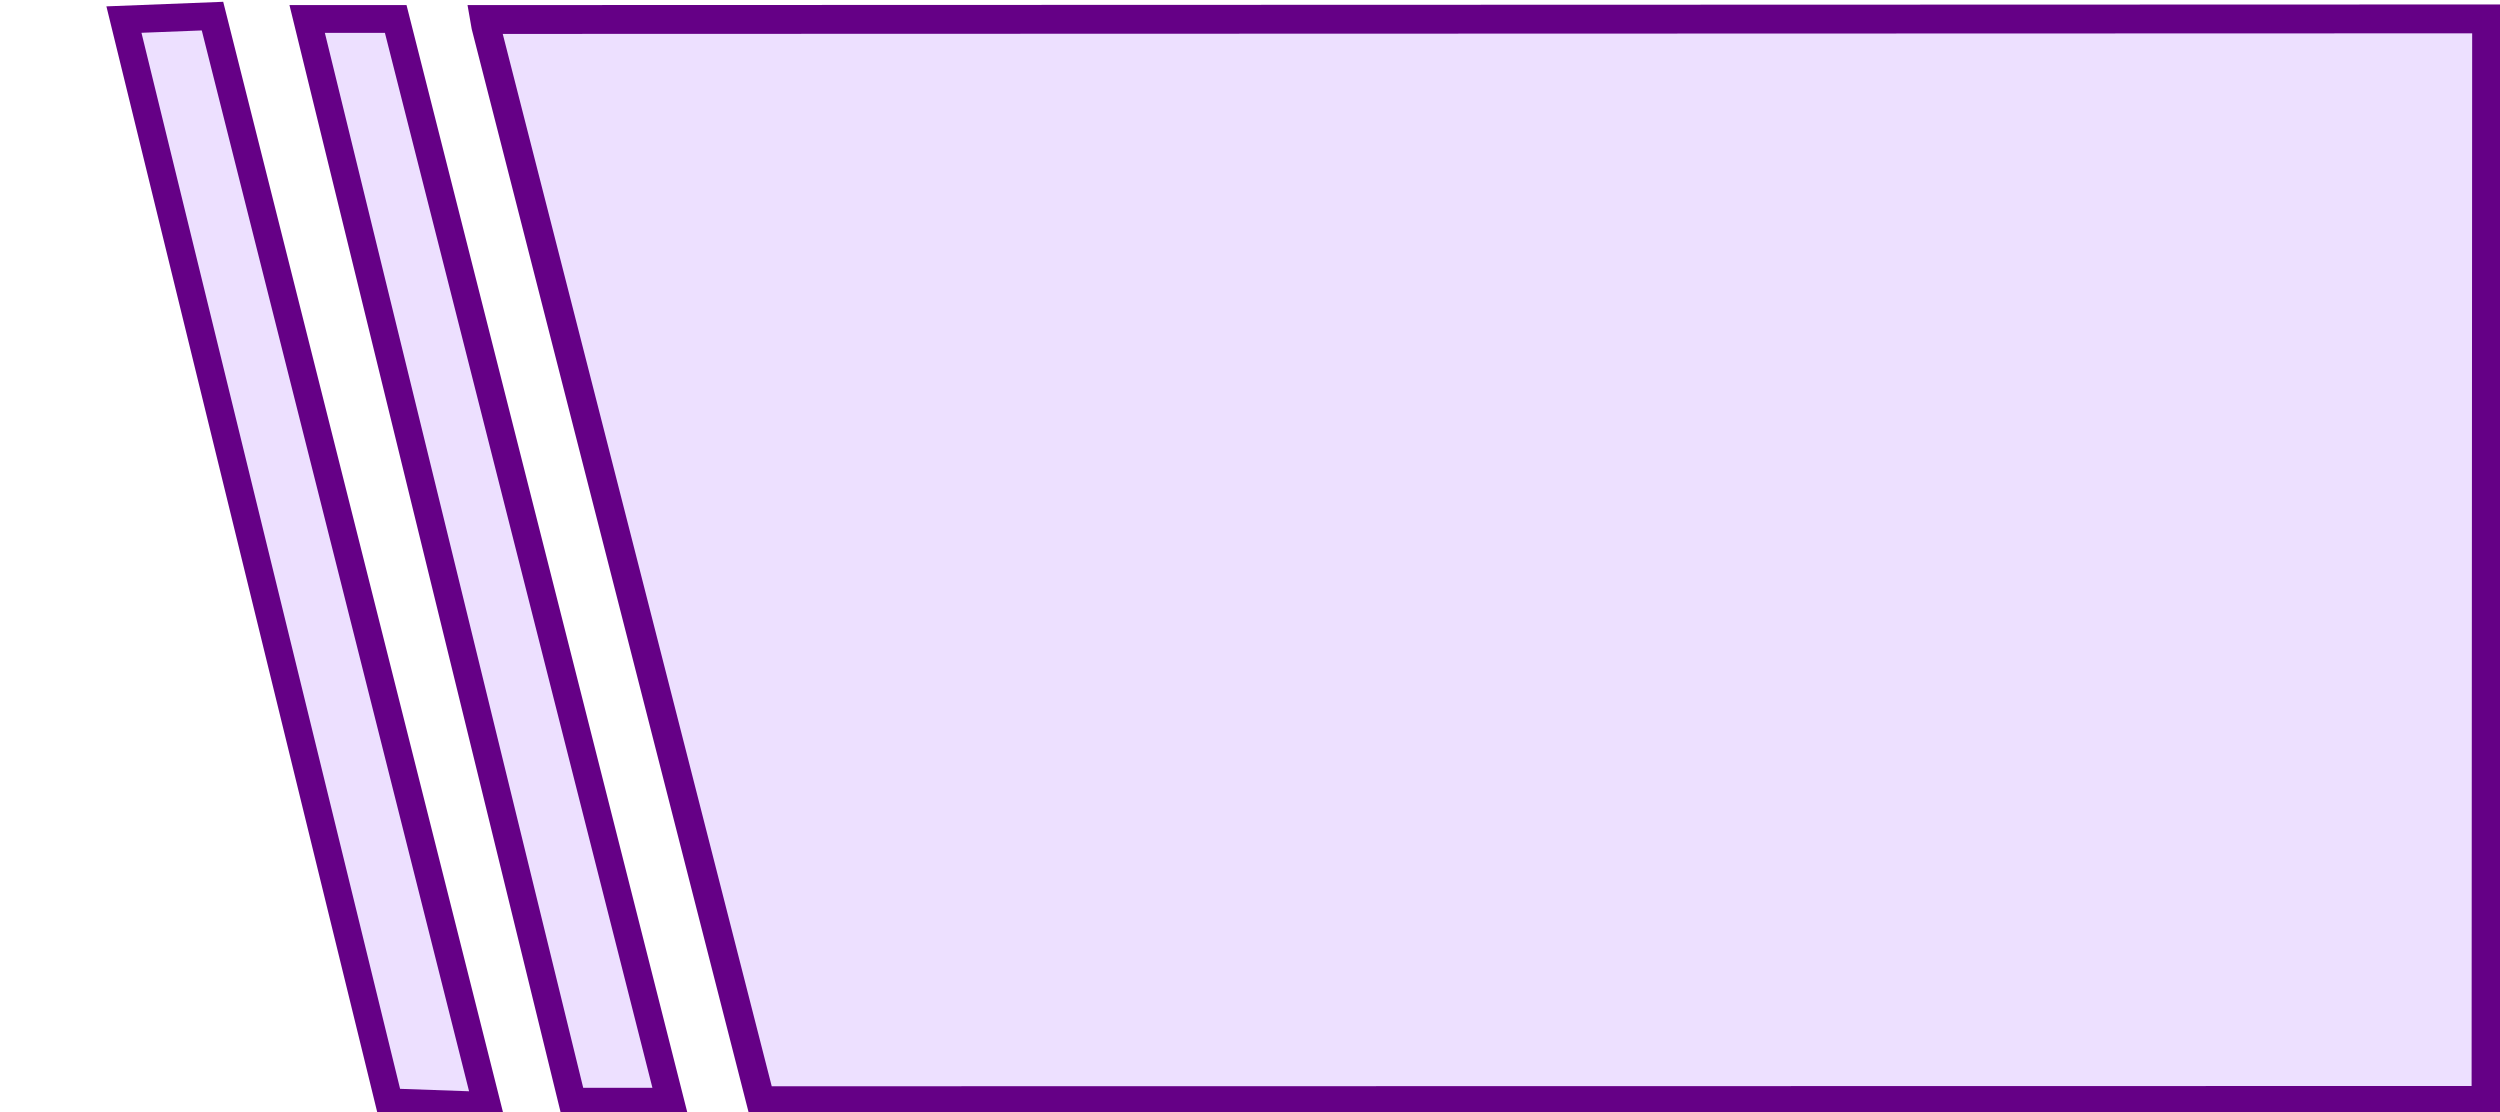
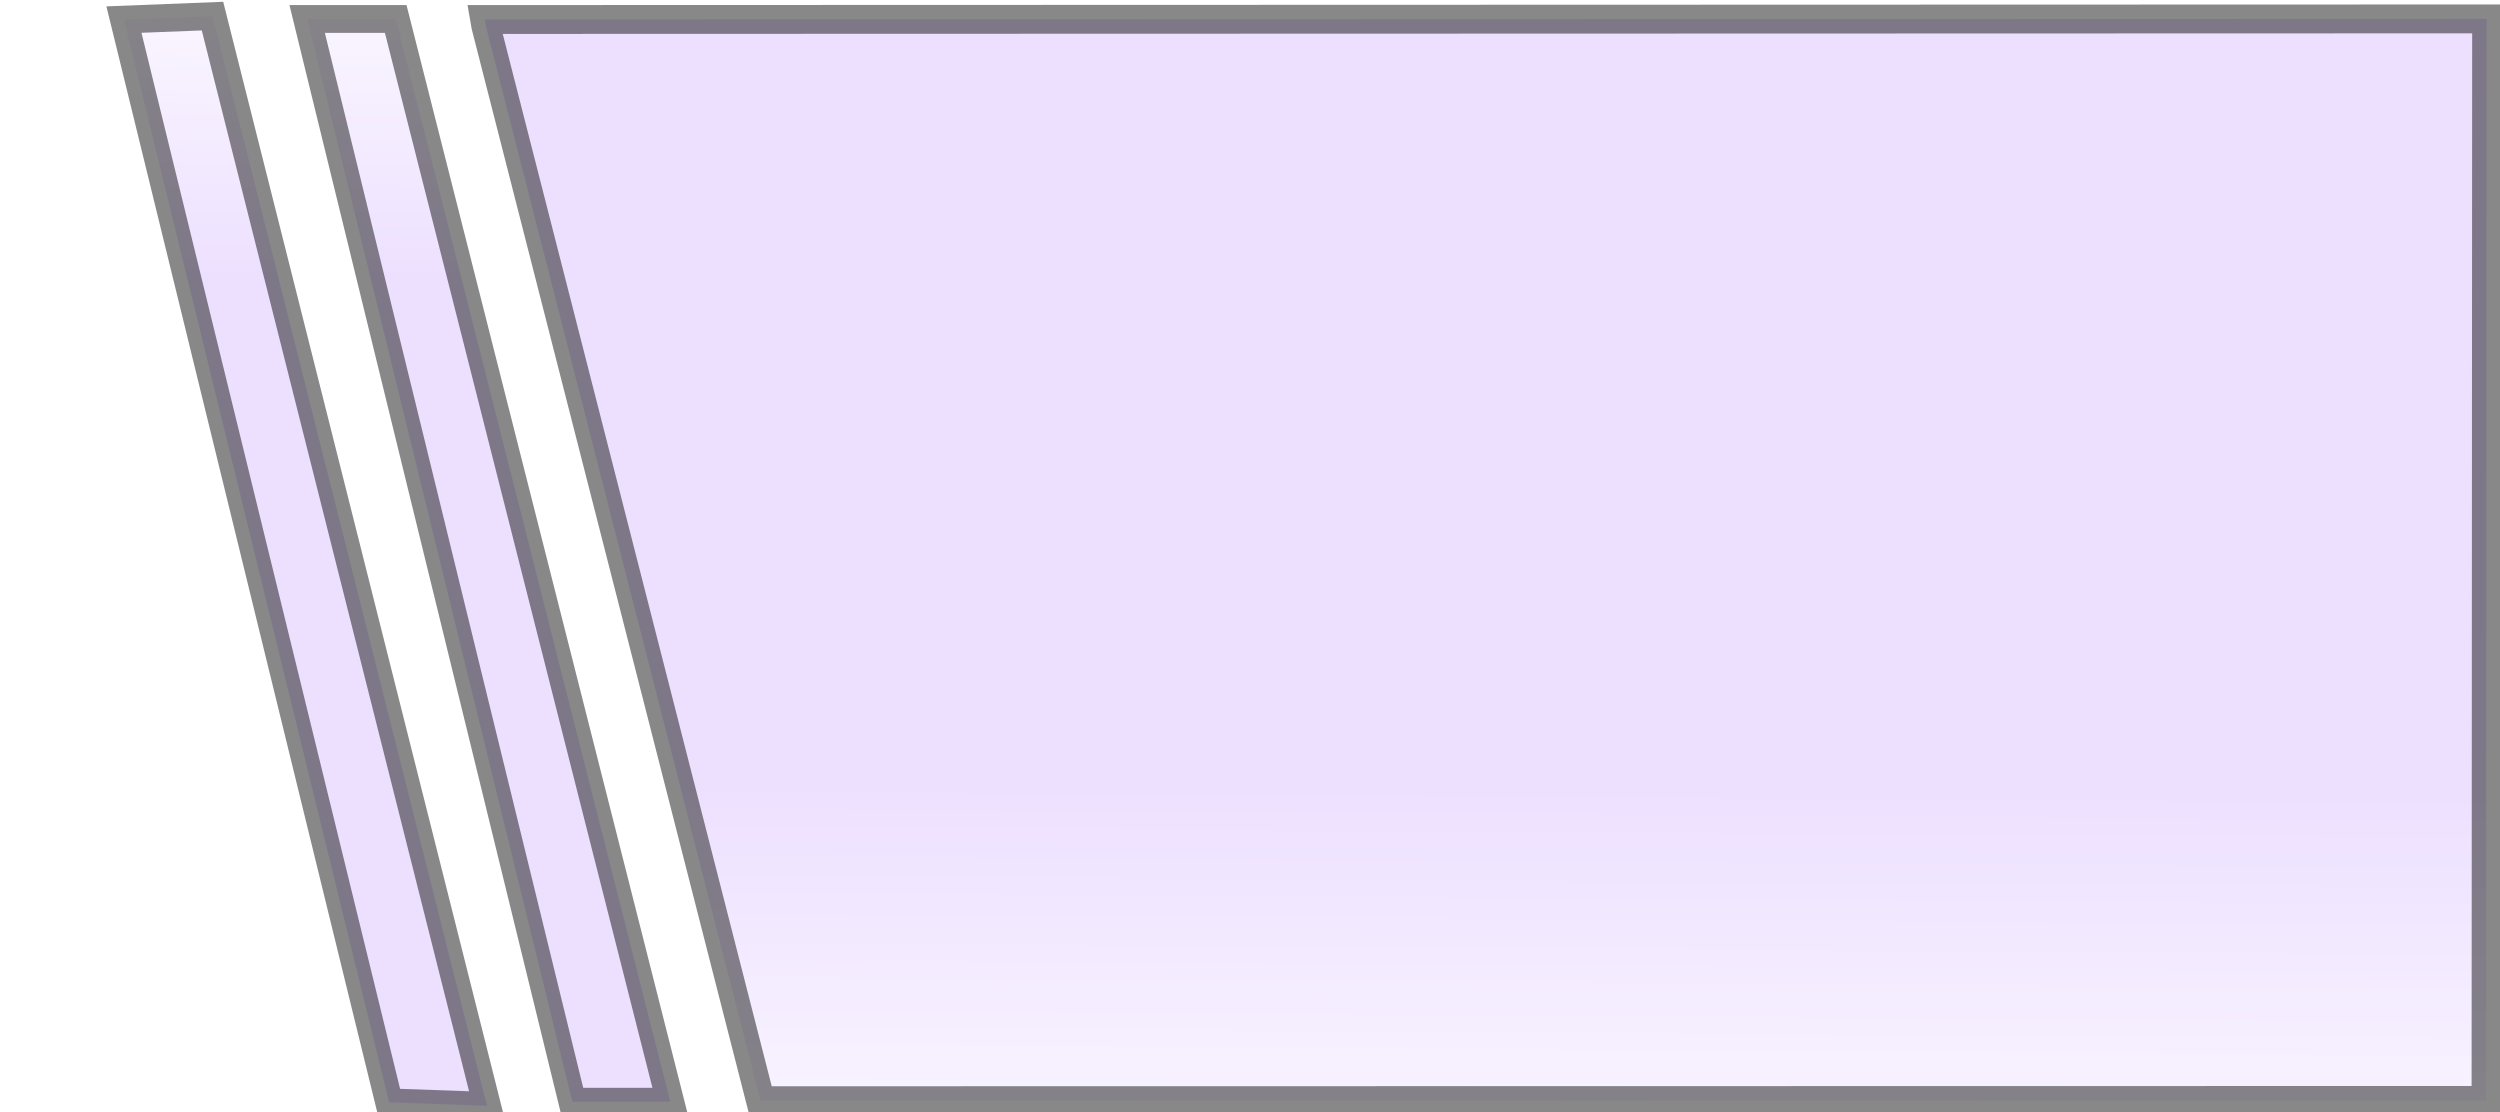
- <svg xmlns="http://www.w3.org/2000/svg" xmlns:ns1="http://www.openswatchbook.org/uri/2009/osb" width="90" height="40" id="svg2" version="1.1">
+ <svg xmlns="http://www.w3.org/2000/svg" xmlns:ns1="http://www.openswatchbook.org/uri/2009/osb" xmlns:xlink="http://www.w3.org/1999/xlink" width="90" height="40" id="svg2" version="1.1">
  <defs id="defs4">
+     <linearGradient id="linearGradient3836">
+       <stop style="stop-color:#ede0ff;stop-opacity:1;" offset="0" id="stop3838" />
+       <stop style="stop-color:#ffffff;stop-opacity:1;" offset="1" id="stop3840" />
+     </linearGradient>
    <linearGradient id="linearGradient3807" ns1:paint="solid">
      <stop style="stop-color:#000000;stop-opacity:1;" offset="0" id="stop3809" />
    </linearGradient>
+     <linearGradient xlink:href="#linearGradient3836" id="linearGradient3842" x1="37.433" y1="1022.603" x2="37.308" y2="1009.228" gradientUnits="userSpaceOnUse" />
+     <linearGradient xlink:href="#linearGradient3836" id="linearGradient3017" gradientUnits="userSpaceOnUse" x1="37.433" y1="1040.603" x2="37.558" y2="1059.353" />
  </defs>
  <g id="layer1" transform="translate(0,-1012.362)">
    <g id="g4151" transform="matrix(1,0,0,-1,0,2064.686)">
      <g id="g4231" transform="matrix(-1,0,0,-1,75.05626,2064.742)">
        <g id="g3768" transform="matrix(1,0,0,-1,-5.126524,2064.865)">
          <g id="g3828" transform="translate(-9.875,-0.125)">
            <g id="g3852" transform="matrix(1,0,0,-1,0,2064.799)">
-               <path id="rect2987" d="m 0.561,1051.842 62.118,0.01 9.889,-38.688 0.041,-0.235 -72.069,-0.022 z" style="fill:#ede0ff;fill-opacity:1;stroke:#650086;stroke-width:1.039;stroke-linecap:butt;stroke-linejoin:miter;stroke-miterlimit:4;stroke-opacity:1;stroke-dasharray:none;stroke-dashoffset:0" />
-               <path id="path2998" d="m 65.928,1051.889 9.884,-38.979 3.188,0 -9.546,38.979 z" style="fill:#ede0ff;fill-opacity:1;stroke:#650086;stroke-width:1px;stroke-linecap:butt;stroke-linejoin:miter;stroke-opacity:1" />
-               <path id="path2998-6" d="m 72.524,1052.036 9.884,-39.229 3.188,0.125 -9.546,38.979 z" style="fill:#ede0ff;fill-opacity:1;stroke:#650086;stroke-width:1px;stroke-linecap:butt;stroke-linejoin:miter;stroke-opacity:1" />
+               <g id="g4332" style="stroke:#000000;stroke-opacity:0.467;fill-opacity:1;fill:url(#linearGradient3842)">
+                 <path style="fill:url(#linearGradient3017);fill-opacity:1;stroke:#000000;stroke-width:1.039;stroke-linecap:butt;stroke-linejoin:miter;stroke-miterlimit:4;stroke-opacity:0.467;stroke-dasharray:none;stroke-dashoffset:0" d="m 0.561,1051.842 62.118,0.01 9.889,-38.688 0.041,-0.235 -72.069,-0.022 z" id="rect2987" />
+                 <path style="fill:url(#linearGradient3842);fill-opacity:1;stroke:#000000;stroke-width:1px;stroke-linecap:butt;stroke-linejoin:miter;stroke-opacity:0.467" d="m 65.928,1051.889 9.884,-38.979 3.188,0 -9.546,38.979 z" id="path2998" />
+                 <path style="fill:url(#linearGradient3842);fill-opacity:1;stroke:#000000;stroke-width:1px;stroke-linecap:butt;stroke-linejoin:miter;stroke-opacity:0.467" d="m 72.524,1052.036 9.884,-39.229 3.188,0.125 -9.546,38.979 z" id="path2998-6" />
+               </g>
            </g>
          </g>
        </g>
      </g>
    </g>
  </g>
</svg>
